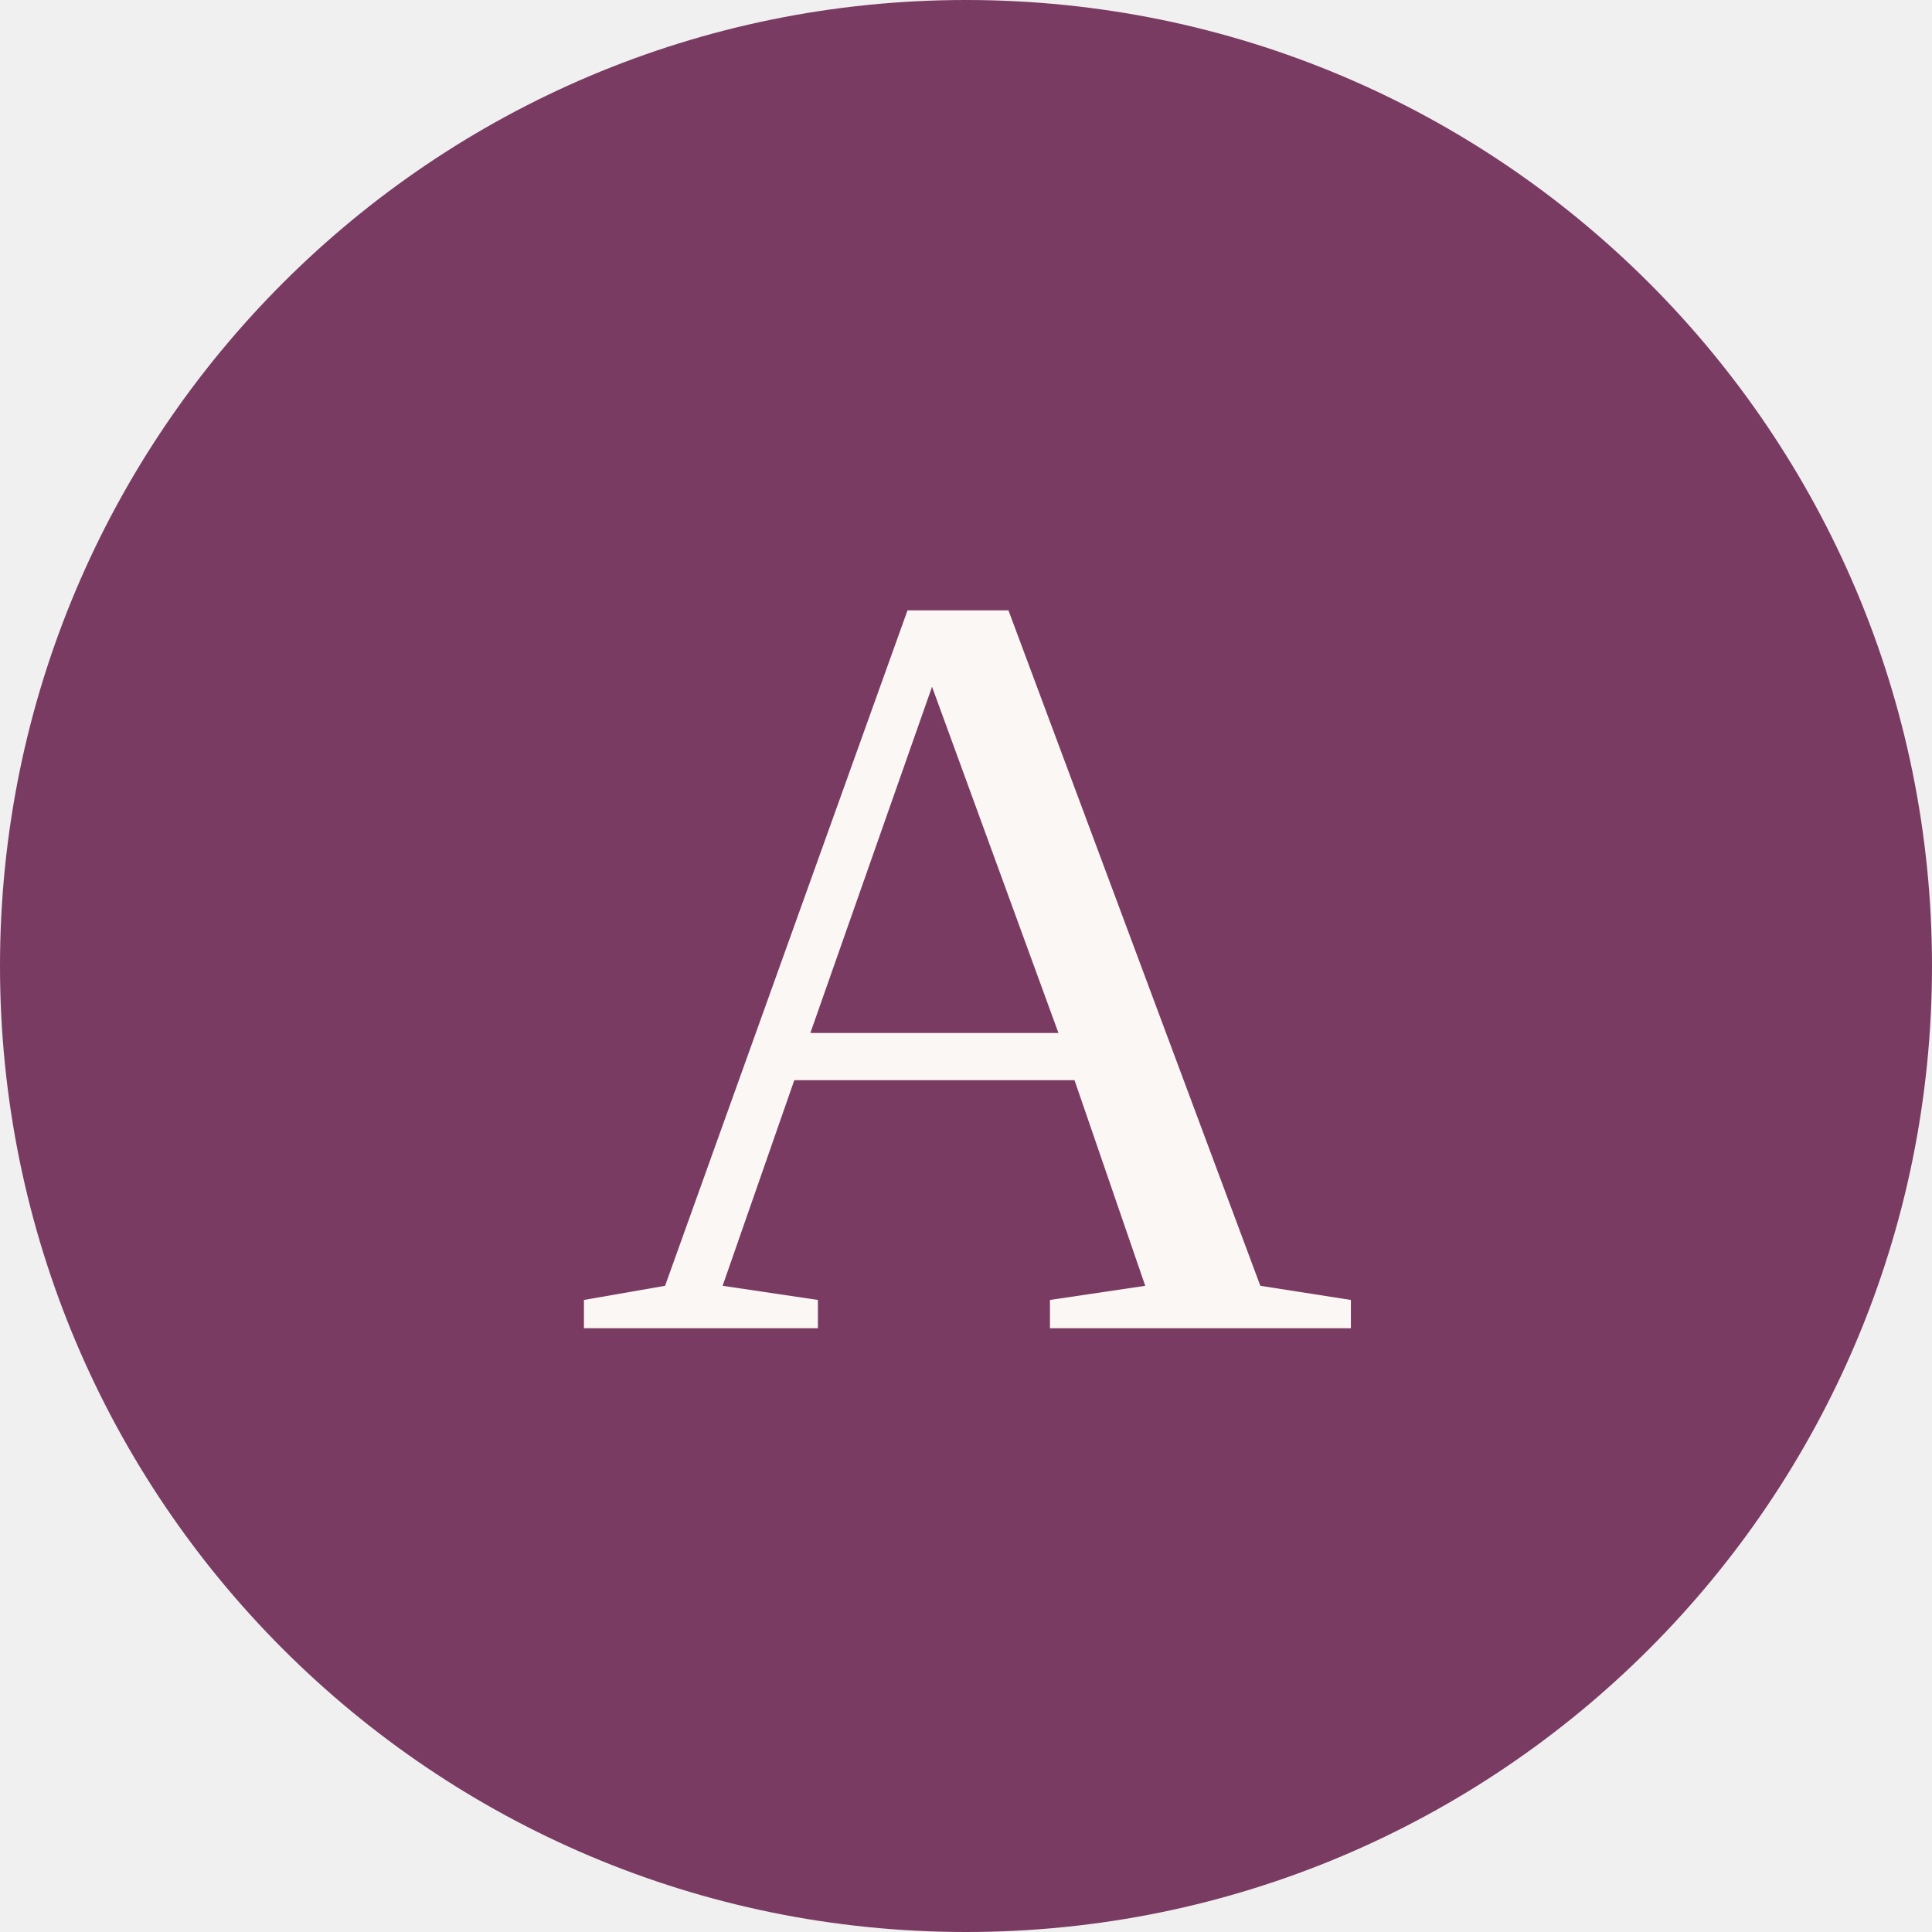
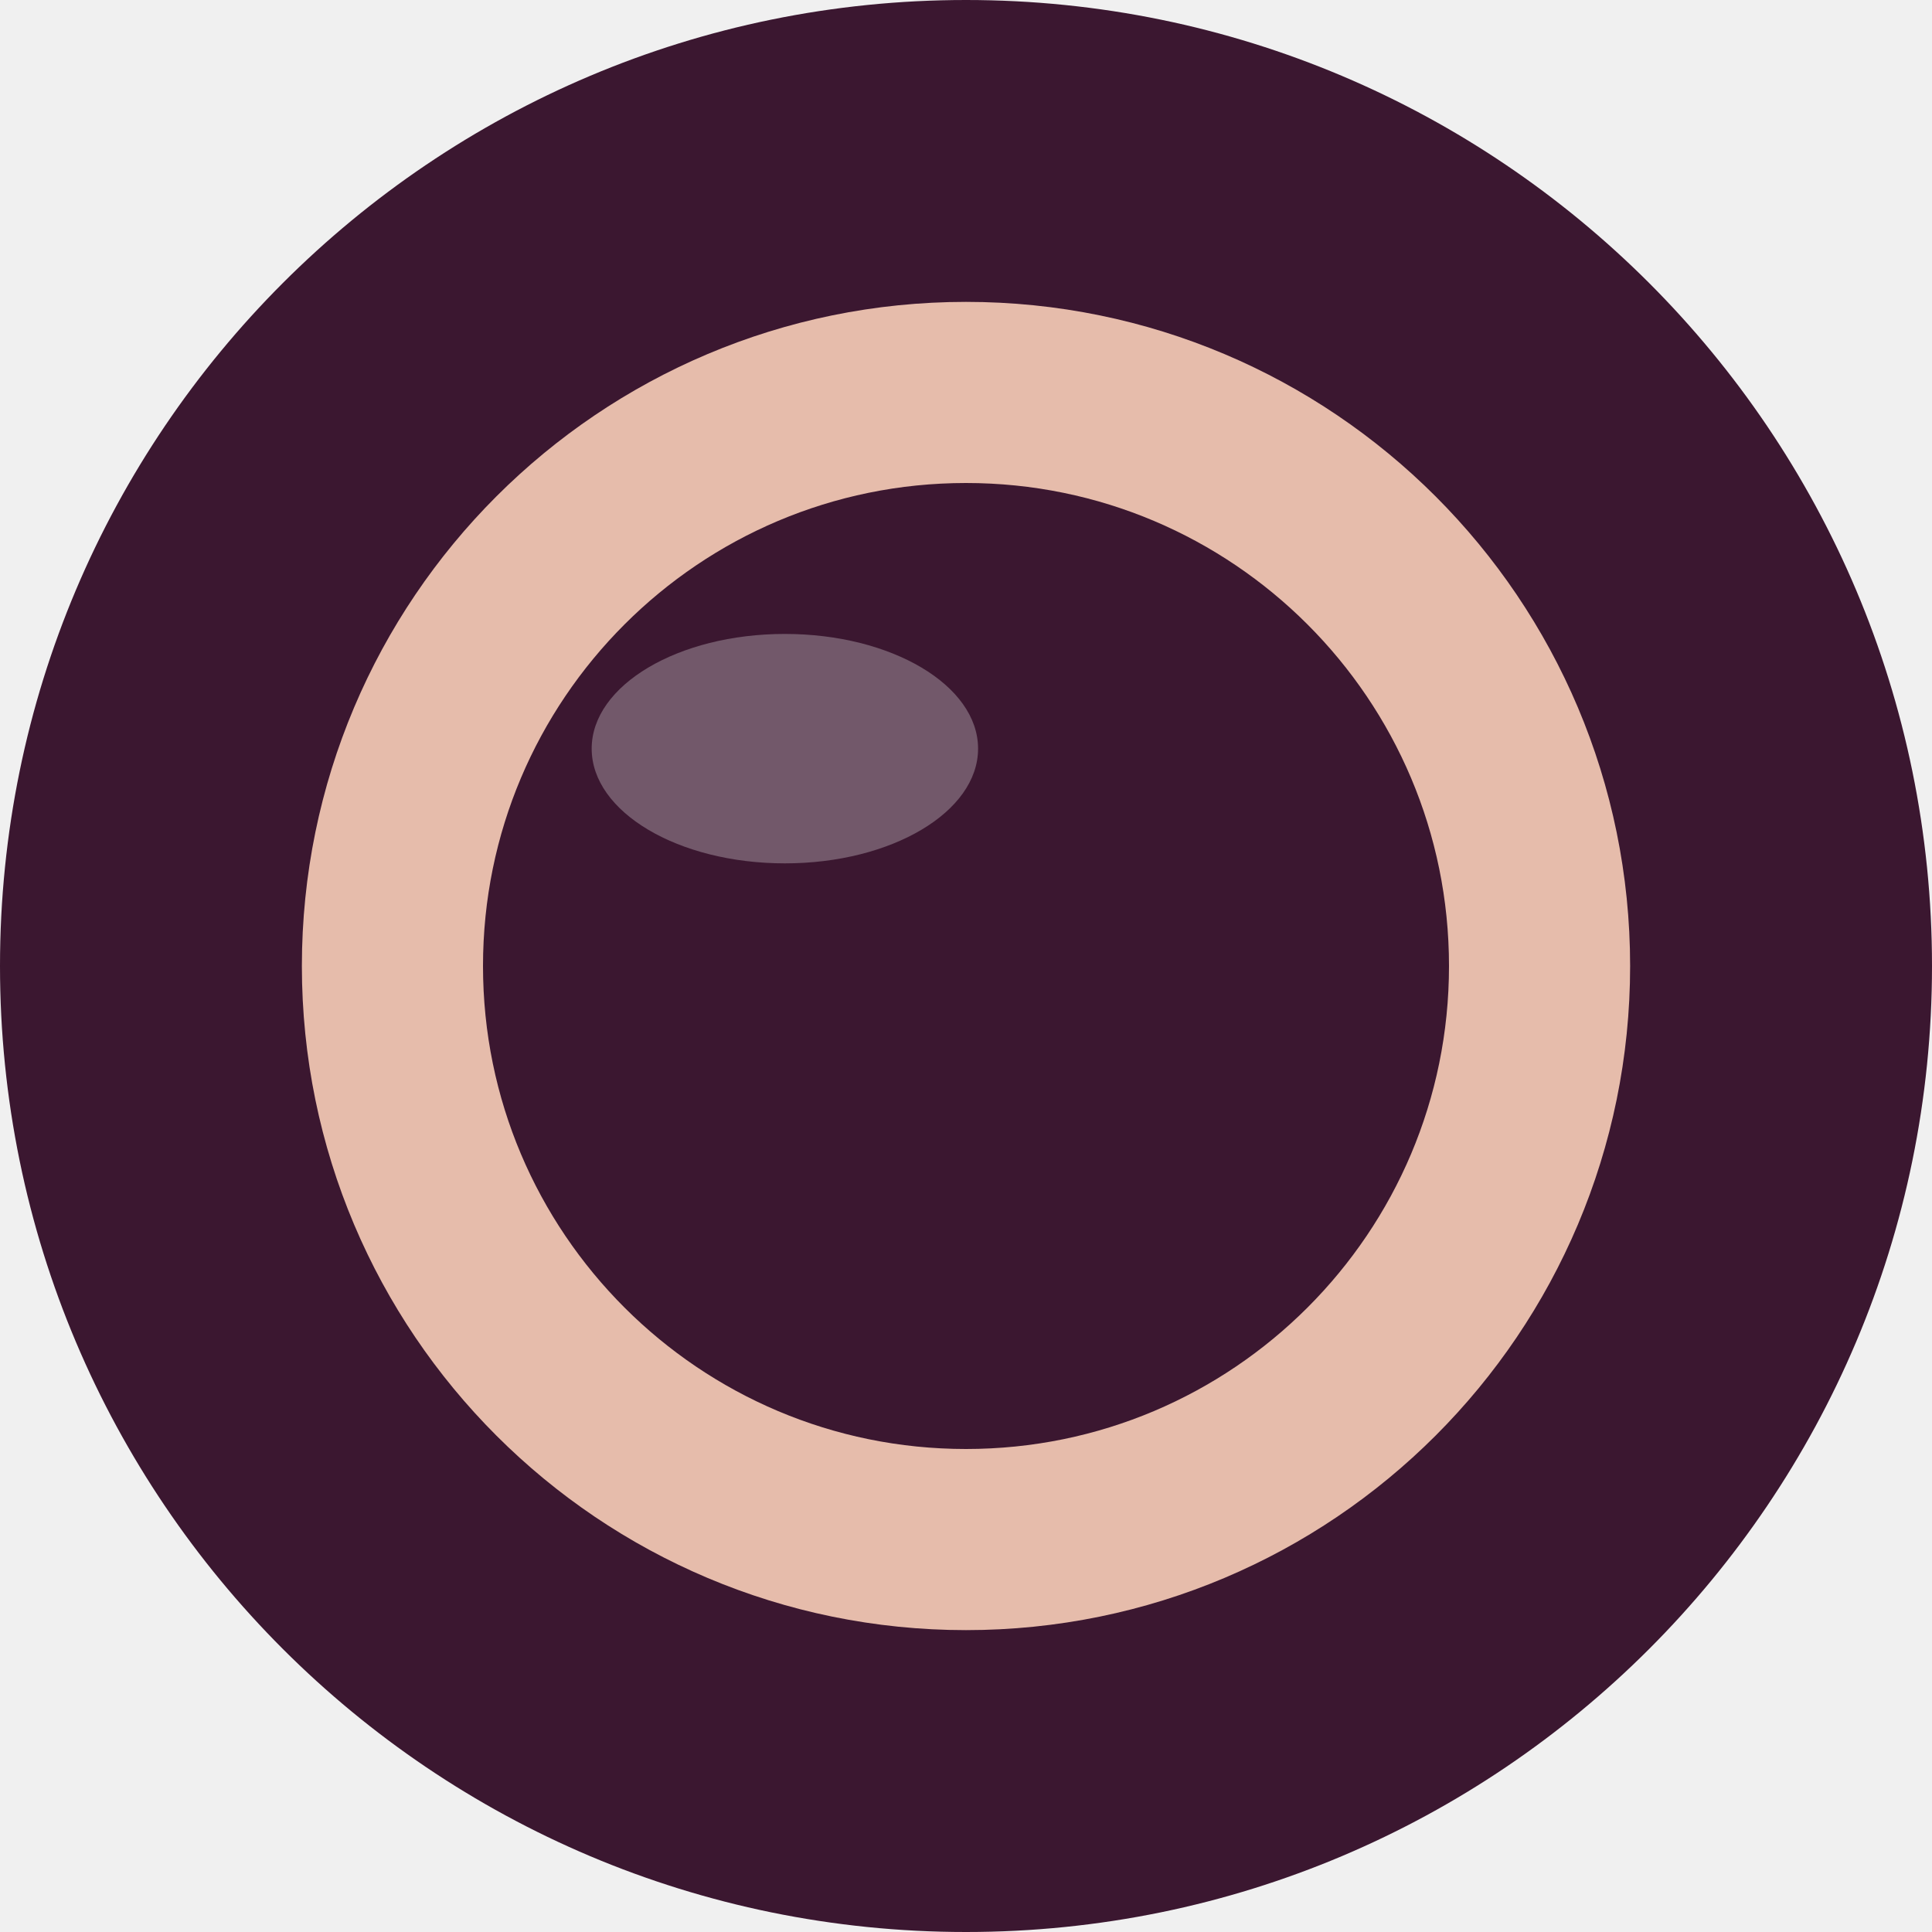
<svg xmlns="http://www.w3.org/2000/svg" viewBox="0 0 32 32">
-   <rect width="32" height="32" rx="16" fill="#7A3B63" />
-   <text x="16" y="22" text-anchor="middle" font-family="Georgia, 'Times New Roman', serif" font-size="18" fill="#FBF7F4">A</text>
+   <circle cx="16" cy="16" r="16" fill="#3B1730" />
+   <circle cx="16" cy="16" r="9.5" fill="none" stroke="#E6BCAB" stroke-width="3" />
+   <ellipse cx="13" cy="12.4" rx="3.2" ry="1.9" fill="#FFFFFF" opacity="0.28" />
</svg>
